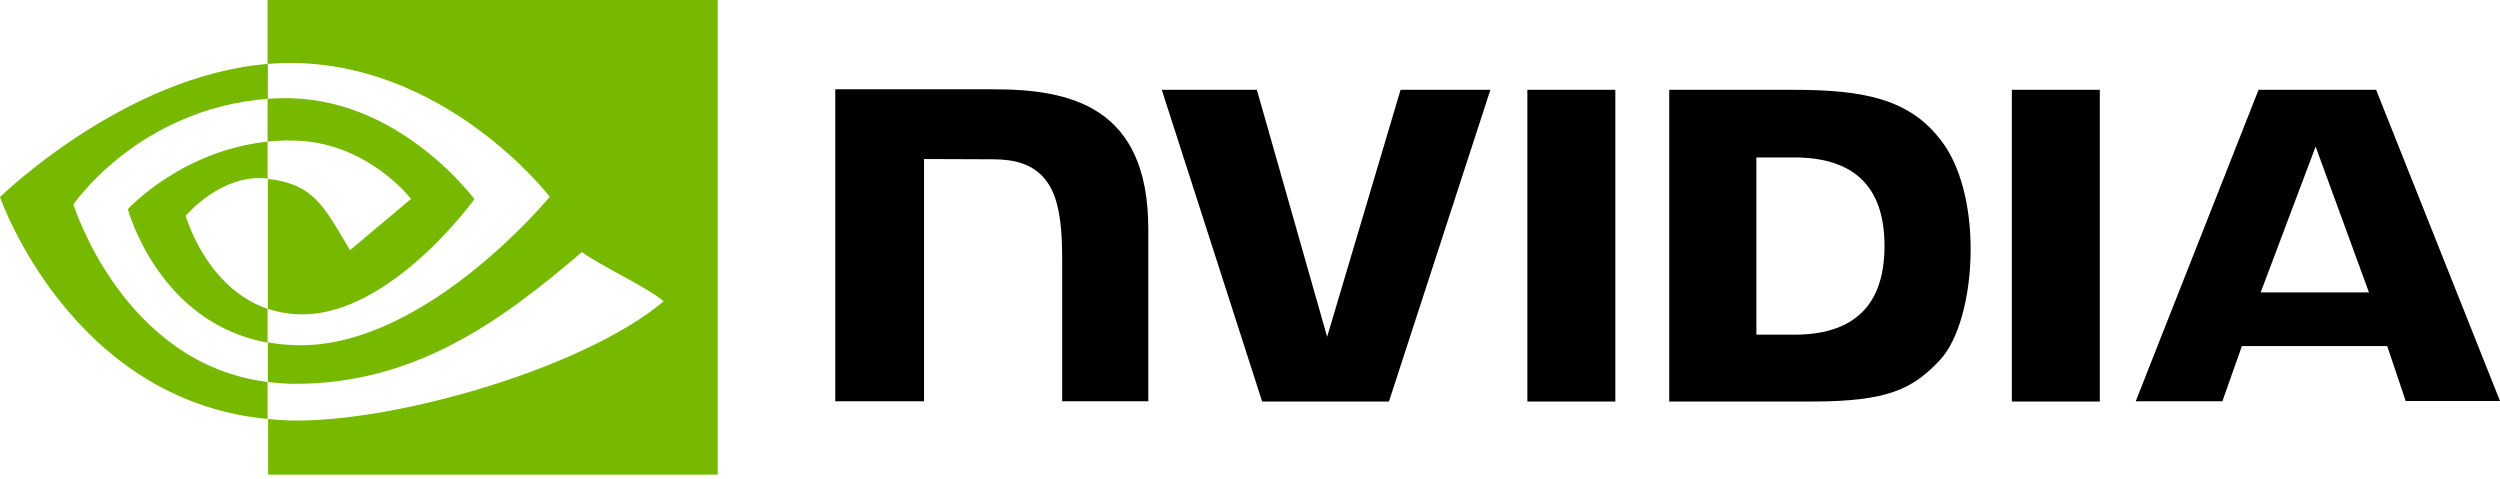
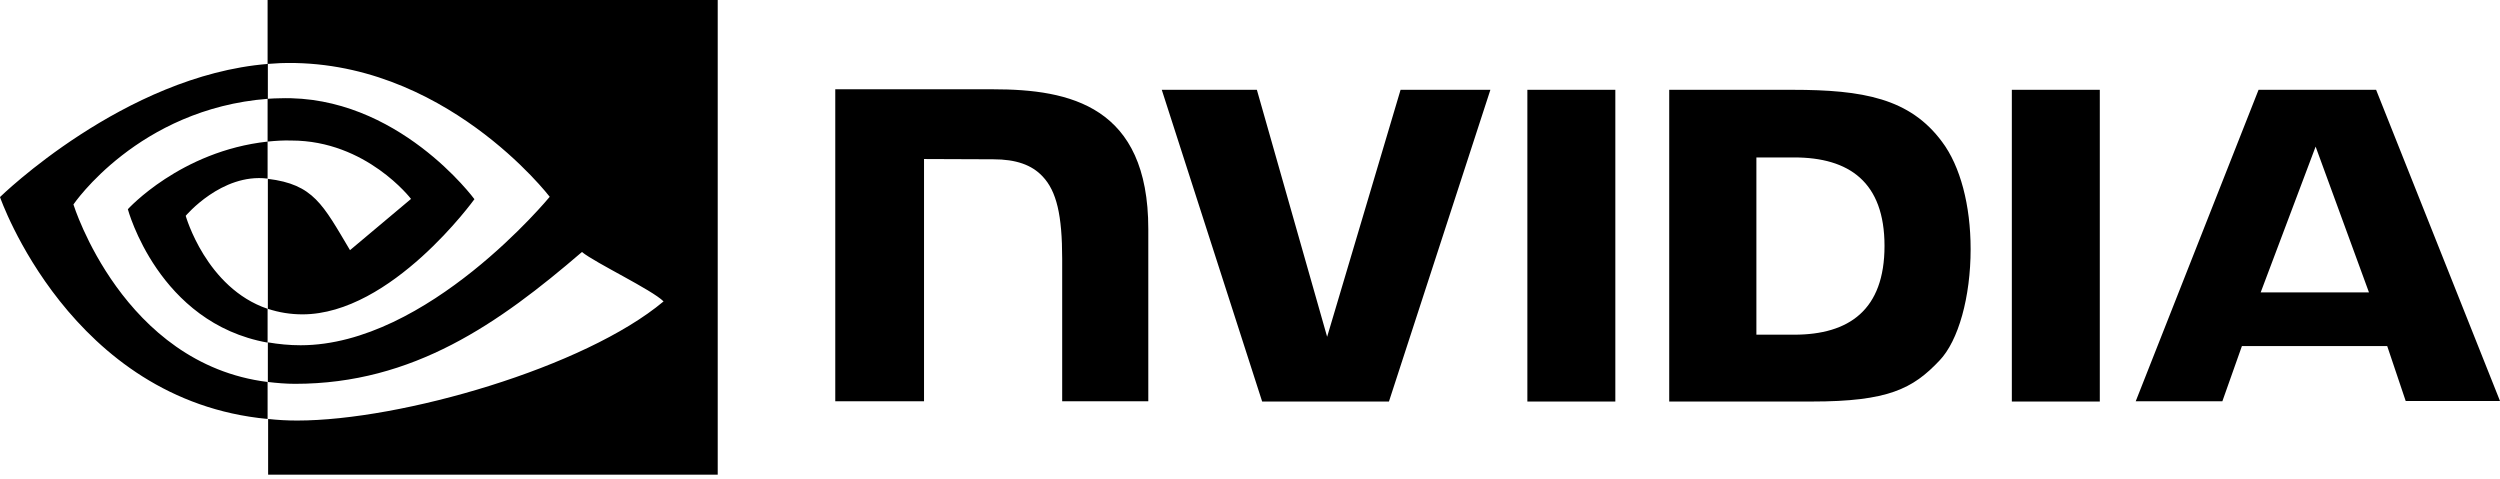
<svg xmlns="http://www.w3.org/2000/svg" width="512px" height="98px" viewBox="0 0 512 98" version="1.1" preserveAspectRatio="xMidYMid">
  <g>
    <path d="M312.805,18.394 L312.805,82.232 L330.82,82.232 L330.82,18.394 L312.805,18.394 Z M171.063,18.286 L171.063,82.178 L189.241,82.178 L189.241,32.568 L203.415,32.622 C208.068,32.622 211.314,33.758 213.532,36.139 C216.399,39.168 217.535,44.091 217.535,53.018 L217.535,82.178 L235.172,82.178 L235.172,46.904 C235.172,21.694 219.104,18.286 203.415,18.286 L171.063,18.286 L171.063,18.286 Z M341.856,18.394 L341.856,82.232 L371.07,82.232 C386.651,82.232 391.736,79.635 397.2,73.846 C401.096,69.789 403.584,60.808 403.584,51.016 C403.584,42.036 401.474,34.029 397.741,29.052 C391.141,20.125 381.511,18.394 367.121,18.394 L341.856,18.394 L341.856,18.394 Z M359.709,32.243 L367.445,32.243 C378.698,32.243 385.948,37.275 385.948,50.367 C385.948,63.459 378.698,68.544 367.445,68.544 L359.709,68.544 L359.709,32.243 Z M286.837,18.394 L271.797,68.977 L257.407,18.394 L237.931,18.394 L258.489,82.232 L284.456,82.232 L305.231,18.394 L286.837,18.394 L286.837,18.394 Z M412.024,82.232 L430.039,82.232 L430.039,18.394 L412.024,18.394 L412.024,82.232 Z M462.553,18.394 L437.396,82.178 L455.141,82.178 L459.145,70.871 L488.899,70.871 L492.686,82.123 L512,82.123 L486.627,18.394 L462.553,18.394 L462.553,18.394 Z M474.238,30.025 L485.167,59.888 L462.986,59.888 L474.238,30.025 Z" fill="#000000" />
-     <path d="M54.803,28.997 L54.803,20.233 C55.669,20.179 56.534,20.125 57.4,20.125 C81.42,19.368 97.163,40.791 97.163,40.791 C97.163,40.791 80.176,64.379 61.944,64.379 C59.51,64.379 57.129,64 54.857,63.243 L54.857,36.626 C64.216,37.762 66.11,41.873 71.682,51.232 L84.179,40.737 C84.179,40.737 75.036,28.781 59.672,28.781 C58.049,28.727 56.426,28.835 54.803,28.997 M54.803,0 L54.803,13.092 L57.4,12.93 C90.779,11.794 112.582,40.304 112.582,40.304 C112.582,40.304 87.587,70.708 61.566,70.708 C59.293,70.708 57.075,70.492 54.857,70.113 L54.857,78.228 C56.697,78.445 58.59,78.607 60.429,78.607 C84.666,78.607 102.194,66.218 119.182,51.611 C121.995,53.883 133.518,59.347 135.899,61.728 C119.777,75.253 82.178,86.127 60.862,86.127 C58.806,86.127 56.859,86.019 54.911,85.802 L54.911,97.217 L146.989,97.217 L146.989,0 L54.803,0 L54.803,0 Z M54.803,63.243 L54.803,70.167 C32.406,66.164 26.184,42.847 26.184,42.847 C26.184,42.847 36.95,30.945 54.803,28.997 L54.803,36.571 L54.749,36.571 C45.39,35.435 38.032,44.199 38.032,44.199 C38.032,44.199 42.198,58.969 54.803,63.243 M15.04,41.873 C15.04,41.873 28.294,22.289 54.857,20.233 L54.857,13.092 C25.427,15.473 0,40.358 0,40.358 C0,40.358 14.391,82.015 54.803,85.802 L54.803,78.228 C25.156,74.549 15.04,41.873 15.04,41.873 Z" fill="#76B900" />
+     <path d="M54.803,28.997 L54.803,20.233 C55.669,20.179 56.534,20.125 57.4,20.125 C81.42,19.368 97.163,40.791 97.163,40.791 C97.163,40.791 80.176,64.379 61.944,64.379 C59.51,64.379 57.129,64 54.857,63.243 L54.857,36.626 C64.216,37.762 66.11,41.873 71.682,51.232 L84.179,40.737 C84.179,40.737 75.036,28.781 59.672,28.781 C58.049,28.727 56.426,28.835 54.803,28.997 M54.803,0 L54.803,13.092 L57.4,12.93 C90.779,11.794 112.582,40.304 112.582,40.304 C112.582,40.304 87.587,70.708 61.566,70.708 C59.293,70.708 57.075,70.492 54.857,70.113 L54.857,78.228 C56.697,78.445 58.59,78.607 60.429,78.607 C84.666,78.607 102.194,66.218 119.182,51.611 C121.995,53.883 133.518,59.347 135.899,61.728 C119.777,75.253 82.178,86.127 60.862,86.127 C58.806,86.127 56.859,86.019 54.911,85.802 L54.911,97.217 L146.989,97.217 L146.989,0 L54.803,0 L54.803,0 Z M54.803,63.243 L54.803,70.167 C32.406,66.164 26.184,42.847 26.184,42.847 C26.184,42.847 36.95,30.945 54.803,28.997 L54.803,36.571 L54.749,36.571 C45.39,35.435 38.032,44.199 38.032,44.199 C38.032,44.199 42.198,58.969 54.803,63.243 M15.04,41.873 C15.04,41.873 28.294,22.289 54.857,20.233 L54.857,13.092 C25.427,15.473 0,40.358 0,40.358 C0,40.358 14.391,82.015 54.803,85.802 L54.803,78.228 C25.156,74.549 15.04,41.873 15.04,41.873 Z" fill="#000000" />
  </g>
</svg>
